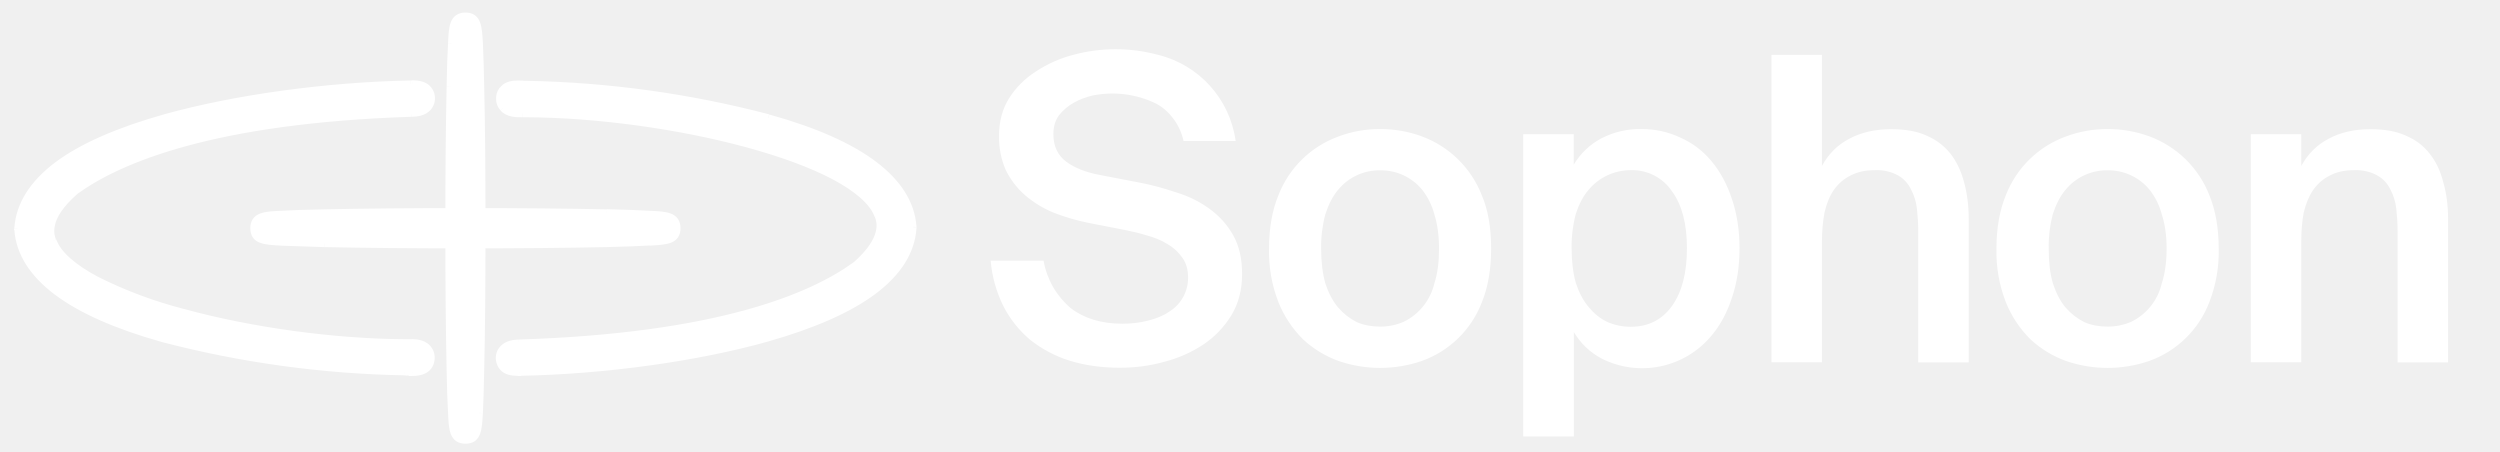
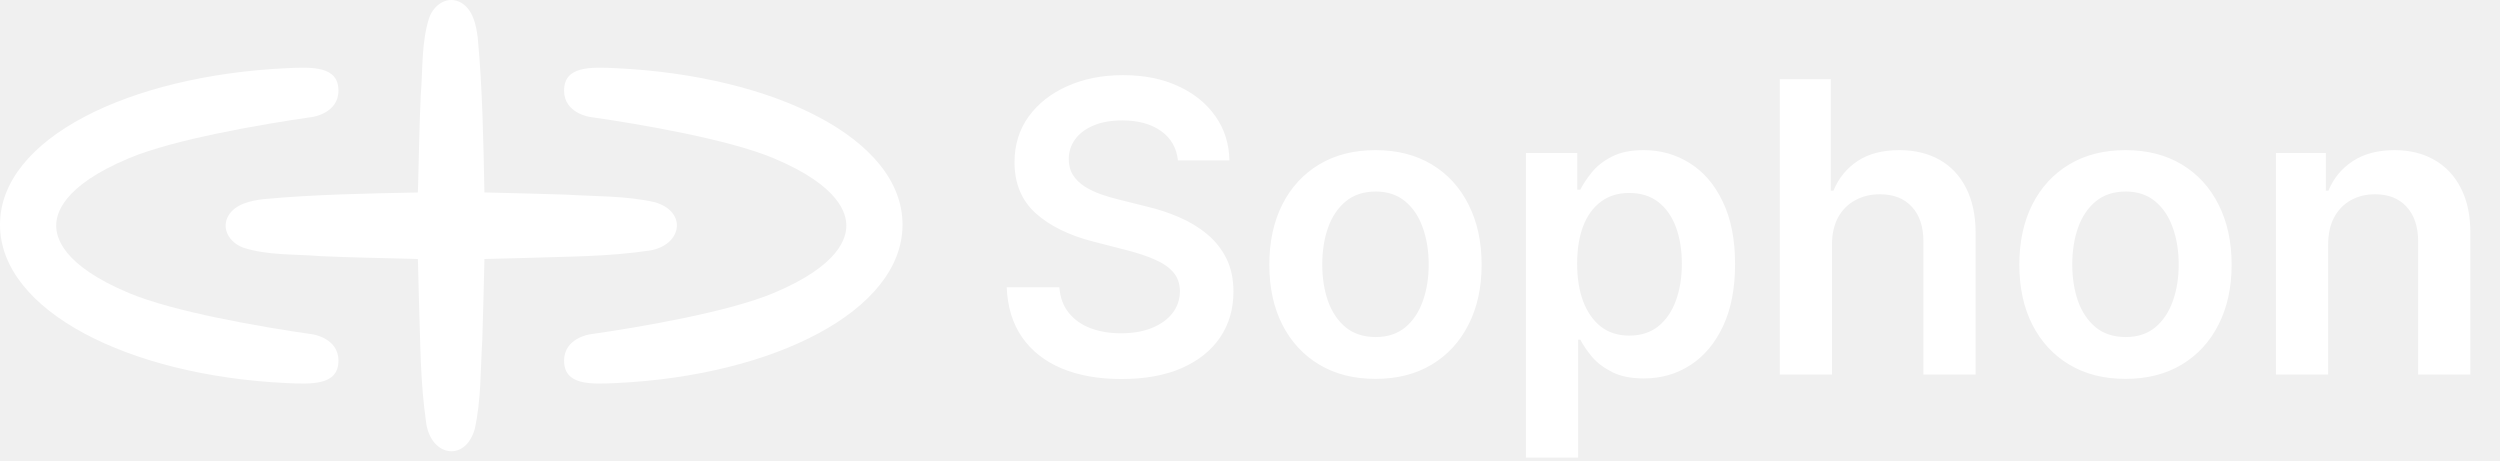
- <svg xmlns="http://www.w3.org/2000/svg" width="155" height="28" fill="none">
-   <path fill="white" d="M32.09 23.08c-.84 0-1.07-.42-1.12-.77a.85.85 0 0 1 .2-.66c.28-.34.72-.36 1.01-.37h.03c12.26-.4 18.11-2.85 20.86-4.85 1.9-1.67 1.5-2.72 1.38-3.06-1.3-3.46-13-6.3-21.84-6.33h-.2c-.4 0-.88.01-1.2-.35A.87.87 0 0 1 31 6c.11-.86 1.09-.79 1.46-.76h.19c5.18.12 10.78.9 14.98 2.08 5.74 1.61 8.76 3.88 8.98 6.74v.11c-.21 2.88-3.28 5.18-9.13 6.82a64.73 64.73 0 0 1-15.22 2.1h-.17ZM25.57 23.07h-.3l-.2-.02a63.87 63.87 0 0 1-14.99-2.07c-5.74-1.62-8.76-3.88-8.97-6.74v-.11c.21-2.88 3.28-5.18 9.13-6.82a64.73 64.73 0 0 1 15.22-2.1h.11c.88-.02 1.13.4 1.17.77a.85.85 0 0 1-.18.66c-.29.34-.73.36-1.02.38h-.03C13.25 7.4 7.4 9.86 4.65 11.86c-1.9 1.68-1.5 2.72-1.38 3.07 1.3 3.46 13 6.29 21.84 6.32h.2c.39 0 .88 0 1.2.35.17.19.24.44.2.7-.08.68-.7.78-1.14.78ZM28.86 27.29c-.77 0-.8-.67-.86-1.69l-.09-2.67a430.07 430.07 0 0 1 .1-20.24c.04-1.02.08-1.69.85-1.69.76 0 .8.67.85 1.69l.09 2.68a429.91 429.91 0 0 1-.09 20.23c-.05 1.02-.09 1.69-.85 1.69Z" />
-   <path fill="white" d="M28.86 15.17c-3.31 0-6.42-.03-8.76-.08a98.06 98.06 0 0 1-2.67-.09c-1.02-.05-1.69-.08-1.69-.85s.67-.8 1.69-.86l2.67-.09a427.09 427.09 0 0 1 20.19.09c1.01.05 1.68.09 1.68.86s-.67.8-1.68.85c-.63.04-1.53.07-2.67.1-2.34.04-5.46.07-8.76.07Z" />
-   <path fill="white" d="M32.09 23.08v.23h.22v-.23h-.22Zm-1.12-.77.23-.03-.23.03Zm.2-.66-.18-.14.17.14Zm1.01-.37v-.23.23Zm.03 0v.22-.22Zm20.86-4.85.13.19.01-.01h.01l-.15-.18Zm1.38-3.06-.21.08.2-.08ZM32.6 7.04v-.22.22Zm-.2 0v-.22.22Zm-1.2-.35-.17.15.17-.15ZM31 6l.22.04L31 6Zm1.46-.76-.02.22.02-.22Zm.19 0v.23-.22Zm14.98 2.08.07-.22-.07.22Zm8.98 6.74-.23.01.23-.01Zm0 .05.22.02v-.04l-.22.02Zm0 .06-.23-.02.23.02Zm-9.13 6.82.06.22-.06-.22Zm-15.22 2.1v.22-.22Zm-.17 0v-.23h-.23v.23h.23Zm-6.52 0h.22v-.23h-.22v.22Zm-.3-.02.01-.22-.02.22Zm-.2-.01v-.23.23Zm-14.99-2.07-.06.22.06-.22Zm-8.97-6.74.23-.01-.23.01Zm0-.05-.23-.02v.04l.23-.02Zm0-.06.23.02-.23-.02Zm9.13-6.82-.06-.22.06.22Zm15.22-2.1V5v.22Zm.1 0v.23h.01V5.2Zm1.18.77-.22.03.22-.03Zm-.18.66.17.15-.17-.15Zm-1.02.38v.22-.22Zm-.03 0v-.23.23ZM4.65 11.86l-.14-.18-.01.01.15.17Zm-1.38 3.07.21-.08-.21.08Zm21.84 6.32v.23-.23Zm.2 0v.23-.23Zm1.2.35.17-.15-.17.15Zm.2.7-.21-.03.22.03Zm-1.14.78h-.23v.23h.23v-.23ZM28 25.6l-.22.01H28Zm-.09-2.67h-.22.22Zm0-17.56h-.22.22Zm.1-2.68-.23-.01H28Zm1.7 0 .23-.01h-.23Zm.09 2.68h.22-.22Zm0 17.56h.22-.22Zm-.09 2.67.23.01h-.23ZM20.1 15.1v.22-.23Zm-2.67-.1-.02.23.02-.23Zm0-1.71-.02-.22.02.22Zm2.67-.09v-.22.22Zm17.52 0v-.22.22Zm2.67.09v-.22.22Zm0 1.71v.23V15Zm-2.67.1v.22-.23Zm-5.53 7.76c-.38 0-.6-.1-.7-.2a.59.59 0 0 1-.2-.38l-.44.06c.03.21.12.46.34.66.22.2.54.3 1 .3v-.44Zm-.9-.58a.62.62 0 0 1 .15-.48l-.35-.29c-.2.23-.28.53-.24.83l.45-.06Zm.15-.48c.2-.26.54-.28.85-.3l-.02-.45c-.28.02-.82.03-1.18.46l.35.29Zm.84-.3h.03v-.45h-.03v.45Zm.04 0c12.28-.39 18.18-2.85 20.98-4.88l-.26-.37c-2.7 1.97-8.5 4.41-20.74 4.8l.02.45Zm21-4.9c.97-.86 1.38-1.57 1.52-2.15.14-.58-.01-.97-.08-1.16l-.42.16c.06.15.17.45.06.9-.1.45-.45 1.1-1.38 1.92l.3.33Zm1.44-3.31c-.36-.95-1.4-1.8-2.82-2.56a27.15 27.15 0 0 0-5.42-2.03 56.4 56.4 0 0 0-13.8-1.88v.45c4.39.02 9.5.73 13.68 1.87 2.09.57 3.93 1.24 5.33 1.98 1.4.75 2.32 1.54 2.6 2.33l.43-.16ZM32.6 6.82H32.41v.45H32.62v-.45Zm-.2 0c-.42 0-.8 0-1.03-.27l-.34.3c.4.44 1 .42 1.37.42v-.45Zm-1.03-.27a.65.65 0 0 1-.16-.52l-.44-.06c-.05.32.05.64.26.87l.34-.3Zm-.16-.52a.6.6 0 0 1 .16-.36.7.7 0 0 1 .31-.18c.27-.07.56-.05.75-.04l.03-.45c-.18 0-.55-.04-.9.06-.18.05-.36.14-.5.3-.16.14-.26.35-.3.61l.45.06Zm1.22-.58.2.01.02-.45h-.19l-.03.44Zm.2.01c5.17.11 10.76.89 14.93 2.06l.13-.43a64.1 64.1 0 0 0-15.05-2.08v.45Zm14.93 2.06c2.86.8 5.02 1.77 6.49 2.87 1.46 1.1 2.22 2.33 2.32 3.67l.45-.03c-.11-1.51-.97-2.84-2.5-4C52.8 8.88 50.58 7.9 47.7 7.1l-.13.43Zm8.81 6.55v.05l.45-.04v-.05l-.45.04Zm0 .01v.06l.45.04v-.06l-.44-.04Zm0 .06c-.1 1.36-.87 2.6-2.36 3.72-1.49 1.11-3.69 2.09-6.6 2.9l.12.44c2.94-.83 5.2-1.82 6.75-2.98 1.56-1.17 2.43-2.52 2.54-4.05l-.45-.03Zm-8.96 6.63a64.5 64.5 0 0 1-15.16 2.08v.45c5.27-.1 10.98-.9 15.28-2.1l-.12-.43Zm-15.18 2.08h-.09v.45h.08v-.45Zm-.1 0h-.05v.45h.05v-.45Zm-.28.23h.45-.45Zm-6.3-.23-.28-.01-.04.44.33.02v-.45Zm-.28-.01-.2-.02-.02.45.19.02.03-.45Zm-.2-.02a63.65 63.65 0 0 1-14.94-2.05l-.12.43a64.1 64.1 0 0 0 15.04 2.07l.01-.45Zm-14.94-2.05C7.3 19.96 5.13 19 3.66 17.9c-1.46-1.1-2.22-2.33-2.32-3.67l-.45.03c.11 1.51.97 2.84 2.5 4 1.53 1.15 3.75 2.13 6.63 2.94l.12-.43Zm-8.8-6.54v-.06l-.46.04v.05l.46-.03Zm0-.02v-.06l-.45-.04v.06l.44.04Zm0-.06c.1-1.36.87-2.6 2.36-3.72 1.49-1.11 3.69-2.09 6.6-2.9l-.12-.44c-2.94.83-5.2 1.82-6.75 2.98C1.87 11.24 1 12.6.89 14.12l.45.03Zm8.96-6.63a64.5 64.5 0 0 1 15.16-2.08v-.45c-5.27.1-10.98.9-15.28 2.1l.12.43Zm15.18-2.08h.08v-.45h-.08v.45Zm.1 0c.4-.01.62.08.74.19.13.1.18.24.2.38l.45-.06a1.04 1.04 0 0 0-.36-.67c-.23-.2-.57-.3-1.05-.3l.01.46Zm.94.57a.63.63 0 0 1-.14.49l.35.29c.19-.24.28-.53.24-.84l-.45.06Zm-.14.49c-.2.25-.55.28-.85.3l.02.44c.27-.01.82-.03 1.18-.45l-.35-.3Zm-.84.3h-.03v.44h.03V6.8Zm-.04 0c-12.28.38-18.18 2.84-20.99 4.88l.27.36c2.7-1.96 8.5-4.4 20.74-4.8l-.02-.45Zm-21 4.9c-.97.85-1.38 1.57-1.52 2.14-.14.58.01.98.08 1.17l.42-.16c-.06-.16-.17-.45-.06-.9.1-.46.45-1.1 1.38-1.92l-.3-.34ZM3.06 15c.35.95 1.4 1.81 2.82 2.57 1.44.76 3.32 1.45 5.42 2.02a56.39 56.39 0 0 0 13.8 1.89v-.45c-4.39-.02-9.5-.73-13.68-1.87a26.72 26.72 0 0 1-5.33-1.99c-1.41-.75-2.32-1.54-2.6-2.32l-.43.16Zm22.05 6.48H25.3v-.45H25.1v.45Zm.2 0c.42 0 .8 0 1.03.27l.34-.3c-.4-.45-1-.43-1.38-.42v.45Zm1.03.27c.12.14.18.33.16.52l.44.06a1.1 1.1 0 0 0-.26-.88l-.34.3Zm.16.52c-.04.26-.17.4-.33.47-.17.1-.4.12-.6.12v.45c.23 0 .54-.03.8-.16.29-.15.52-.4.57-.82l-.44-.06Zm-.7.81h-.46.45Zm3.06 3.98a.54.54 0 0 1-.32-.07.48.48 0 0 1-.17-.24c-.1-.26-.12-.64-.14-1.16l-.45.02c.02.5.04.96.17 1.3.07.17.17.33.33.44.16.11.35.16.58.16v-.45Zm-.63-1.47a98.7 98.7 0 0 1-.1-2.67l-.44.01c.02 1.15.05 2.05.09 2.68l.45-.02Zm-.1-2.67c-.04-2.35-.07-5.46-.07-8.77h-.45c0 3.31.03 6.43.08 8.78l.45-.01Zm-.07-8.77c0-3.32.03-6.43.08-8.78h-.45c-.05 2.34-.08 5.46-.08 8.78h.45Zm.08-8.78c.02-1.14.05-2.04.09-2.67l-.45-.02c-.04.63-.07 1.53-.09 2.68l.45.01Zm.09-2.67c.02-.52.05-.9.14-1.16.05-.12.1-.19.17-.23a.54.54 0 0 1 .32-.08V.78a.98.98 0 0 0-.58.16.92.92 0 0 0-.33.44c-.13.34-.15.8-.17 1.3l.45.02Zm.63-1.47c.16 0 .25.03.32.08.06.04.12.11.16.23.1.26.12.64.15 1.16l.45-.02c-.03-.5-.05-.96-.18-1.3a.93.93 0 0 0-.32-.44.98.98 0 0 0-.58-.16v.45Zm.63 1.47.09 2.67h.44a98.69 98.69 0 0 0-.08-2.7l-.45.03Zm.09 2.67c.05 2.34.07 5.46.07 8.78h.45c0-3.32-.02-6.44-.08-8.79l-.44.01Zm.07 8.78c0 3.31-.02 6.43-.07 8.77l.44.01c.06-2.35.08-5.47.08-8.78h-.45Zm-.07 8.77a98.36 98.36 0 0 1-.1 2.67l.46.02c.03-.63.06-1.53.08-2.68l-.44-.01Zm-.1 2.67c-.02.52-.04.9-.14 1.16-.04.12-.1.19-.16.24a.54.54 0 0 1-.32.07v.45c.22 0 .42-.05.58-.16a.93.93 0 0 0 .32-.44c.13-.34.15-.8.18-1.3l-.45-.02Zm-.62-10.64c-3.31 0-6.42-.03-8.76-.08v.45c2.33.05 5.45.08 8.76.08v-.45Zm-8.76-.08a97.74 97.74 0 0 1-2.66-.09l-.03.45 2.68.09.01-.45Zm-2.66-.09c-.52-.03-.9-.05-1.16-.15a.48.48 0 0 1-.23-.16.54.54 0 0 1-.08-.32h-.45c0 .22.05.42.16.58.11.16.27.26.44.32.34.13.8.15 1.3.18l.02-.45Zm-1.47-.63c0-.16.03-.26.08-.32a.48.48 0 0 1 .24-.17c.25-.1.63-.12 1.15-.15l-.03-.44c-.49.02-.95.04-1.28.17a.93.93 0 0 0-.45.33.99.99 0 0 0-.16.58h.45Zm1.47-.64c.62-.03 1.52-.06 2.66-.08v-.45c-1.15.02-2.05.05-2.69.09l.03.44Zm2.66-.08c2.34-.05 5.45-.08 8.76-.08v-.45c-3.31 0-6.43.03-8.77.08l.01.45Zm8.76-.08c3.3 0 6.41.03 8.75.08l.01-.45c-2.34-.05-5.45-.08-8.76-.08v.45Zm8.75.08c1.14.02 2.04.05 2.67.08l.02-.44c-.63-.04-1.53-.07-2.68-.1v.46Zm2.67.08c.52.03.9.05 1.15.15.12.05.19.1.24.17.04.06.08.16.08.32h.44a.99.99 0 0 0-.16-.58.92.92 0 0 0-.44-.33c-.34-.13-.8-.15-1.3-.17l-.01.44Zm1.47.64c0 .16-.04.25-.08.32a.48.48 0 0 1-.24.16c-.26.1-.63.12-1.15.15l.02.45c.49-.03.95-.05 1.29-.18a.92.92 0 0 0 .44-.32.99.99 0 0 0 .16-.58h-.44Zm-1.47.63-2.67.09.01.45c1.15-.03 2.05-.06 2.68-.1l-.02-.44Zm-2.67.09c-2.34.05-5.45.08-8.75.08v.45c3.3 0 6.42-.03 8.76-.08v-.45Zm-5.35 7.98h-.02v.45h.02v-.45Zm-6.8-17.41h.02v-.45h-.02v.45Z" mask="url(#a)" />
-   <path fill="white" d="M142.68 10.29c.4-.74.96-1.3 1.68-1.68.73-.4 1.6-.6 2.6-.6.86 0 1.59.12 2.18.39.62.26 1.12.63 1.5 1.13.39.49.67 1.07.84 1.76.2.68.3 1.44.3 2.28v8.9h-3.13v-8.13c0-.48-.03-.94-.08-1.4a3.28 3.28 0 0 0-.37-1.2 1.95 1.95 0 0 0-.82-.87 2.75 2.75 0 0 0-1.42-.32c-.6 0-1.1.11-1.52.34-.42.21-.76.51-1.03.9-.26.38-.45.85-.58 1.39-.1.54-.15 1.13-.15 1.76v7.52h-3.13V8.32h3.13v1.97ZM130.67 20.25c.53 0 1-.1 1.45-.29a3.54 3.54 0 0 0 1.91-2.39c.2-.61.3-1.33.3-2.16 0-.8-.1-1.51-.3-2.12a4.17 4.17 0 0 0-.76-1.53 3.3 3.3 0 0 0-2.6-1.2 3.3 3.3 0 0 0-2.6 1.2c-.34.4-.6.91-.8 1.53a7.79 7.79 0 0 0-.25 2.12c0 .83.08 1.55.26 2.16.2.6.45 1.1.79 1.5.33.38.72.68 1.15.9.44.19.92.28 1.45.28Zm0-12.25c.9 0 1.75.15 2.58.45a6.36 6.36 0 0 1 3.73 3.65c.38.93.58 2.04.58 3.31a8.6 8.6 0 0 1-.58 3.32 6.23 6.23 0 0 1-3.73 3.65 7.94 7.94 0 0 1-5.16 0 6.5 6.5 0 0 1-2.2-1.34 6.82 6.82 0 0 1-1.53-2.31 8.6 8.6 0 0 1-.58-3.32c0-1.27.2-2.38.58-3.3a6.3 6.3 0 0 1 3.73-3.65c.83-.31 1.69-.46 2.58-.46ZM112.96 10.29c.4-.74.96-1.3 1.68-1.68.74-.4 1.6-.6 2.6-.6.86 0 1.59.12 2.19.39.61.26 1.1.63 1.5 1.13.38.49.66 1.07.84 1.76.19.68.29 1.44.29 2.28v8.9h-3.13v-8.13c0-.48-.03-.94-.08-1.4a3.28 3.28 0 0 0-.37-1.2 1.95 1.95 0 0 0-.81-.87 2.75 2.75 0 0 0-1.42-.32c-.6 0-1.1.11-1.53.34-.42.21-.76.51-1.03.9-.26.38-.45.85-.57 1.39-.1.54-.16 1.13-.16 1.76v7.52h-3.13V3.4h3.13v6.89ZM97.44 15.39c0 .82.09 1.54.26 2.15.2.6.46 1.1.8 1.5.33.4.71.71 1.15.92.46.2.94.3 1.45.3 1.1 0 1.96-.44 2.57-1.3.62-.87.92-2.06.92-3.57 0-1.5-.3-2.67-.92-3.52a2.97 2.97 0 0 0-2.57-1.32 3.4 3.4 0 0 0-2.6 1.21c-.34.39-.6.89-.8 1.5a7.78 7.78 0 0 0-.26 2.13Zm.13-7.07v1.89c.42-.7 1-1.25 1.71-1.63a5.2 5.2 0 0 1 2.5-.58c.86 0 1.66.18 2.4.53.75.33 1.4.82 1.94 1.47s.96 1.43 1.26 2.34c.31.91.47 1.93.47 3.05 0 1.14-.16 2.16-.47 3.07-.3.92-.72 1.7-1.26 2.34a5.58 5.58 0 0 1-6.84 1.42 4.37 4.37 0 0 1-1.7-1.63v6.47h-3.14V8.32h3.13ZM85.57 20.25c.52 0 1-.1 1.44-.29a3.55 3.55 0 0 0 1.92-2.39c.2-.61.29-1.33.29-2.16 0-.8-.1-1.51-.29-2.12a4.15 4.15 0 0 0-.76-1.53 3.3 3.3 0 0 0-2.6-1.2 3.3 3.3 0 0 0-2.6 1.2c-.34.4-.6.91-.8 1.53a7.78 7.78 0 0 0-.26 2.12c0 .83.09 1.55.26 2.16.2.6.46 1.1.8 1.5.33.38.71.68 1.15.9.44.19.92.28 1.45.28Zm0-12.25c.89 0 1.75.15 2.57.45a6.36 6.36 0 0 1 3.73 3.65c.4.93.58 2.04.58 3.31 0 1.28-.19 2.39-.57 3.32a6.23 6.23 0 0 1-3.73 3.65 7.94 7.94 0 0 1-5.16 0 6.5 6.5 0 0 1-2.2-1.34 6.83 6.83 0 0 1-1.53-2.31 8.61 8.61 0 0 1-.58-3.32c0-1.27.2-2.38.58-3.3a6.3 6.3 0 0 1 3.73-3.65c.82-.31 1.68-.46 2.58-.46ZM67.44 13.81a13.1 13.1 0 0 1-2.13-.63 6.6 6.6 0 0 1-1.76-1.08c-.5-.44-.89-.95-1.19-1.55a5.07 5.07 0 0 1-.42-2.13c0-.9.21-1.67.63-2.34.42-.66.98-1.22 1.66-1.65a7.7 7.7 0 0 1 2.31-1.03 10.1 10.1 0 0 1 5.26 0 6.39 6.39 0 0 1 4.81 5.34h-3.23a3.56 3.56 0 0 0-.66-1.42c-.3-.39-.65-.69-1.05-.9a6.18 6.18 0 0 0-3.92-.5c-.42.1-.81.24-1.18.45-.35.2-.65.45-.9.76-.24.32-.36.71-.36 1.19 0 .73.26 1.3.79 1.7.54.4 1.22.66 2.05.82l2.34.45c.84.15 1.64.37 2.41.63.8.24 1.49.59 2.08 1.02.61.44 1.1.98 1.47 1.63.37.65.56 1.46.56 2.42 0 .97-.22 1.82-.66 2.55a5.9 5.9 0 0 1-1.74 1.82 8 8 0 0 1-2.42 1.07c-.89.25-1.8.37-2.76.37-1.14 0-2.18-.15-3.12-.44a7.58 7.58 0 0 1-2.45-1.3 6.73 6.73 0 0 1-1.66-2.1 7.85 7.85 0 0 1-.78-2.8h3.28a5 5 0 0 0 1.68 2.94c.83.64 1.9.97 3.21.97.56 0 1.09-.06 1.58-.19.5-.12.95-.3 1.31-.55a2.45 2.45 0 0 0 1.18-2.13c0-.49-.12-.9-.36-1.23a2.85 2.85 0 0 0-.92-.84c-.37-.23-.79-.4-1.26-.53-.46-.14-.91-.25-1.37-.34l-2.31-.45Z" />
+ <svg xmlns="http://www.w3.org/2000/svg" width="554" height="102" viewBox="0 0 554 102" fill="none">
+   <path d="M261.028 35.539C260.729 32.748 259.472 30.575 257.256 29.019C255.062 27.464 252.207 26.686 248.691 26.686C246.219 26.686 244.099 27.059 242.331 27.805C240.563 28.55 239.21 29.562 238.272 30.841C237.335 32.119 236.855 33.579 236.834 35.219C236.834 36.583 237.143 37.766 237.761 38.767C238.4 39.769 239.263 40.621 240.349 41.324C241.436 42.006 242.64 42.581 243.961 43.05C245.282 43.519 246.614 43.913 247.956 44.232L254.092 45.766C256.564 46.342 258.94 47.119 261.219 48.099C263.521 49.08 265.577 50.315 267.388 51.807C269.22 53.298 270.669 55.099 271.734 57.208C272.8 59.318 273.332 61.789 273.332 64.623C273.332 68.458 272.352 71.835 270.392 74.754C268.432 77.652 265.598 79.921 261.891 81.562C258.205 83.181 253.741 83.991 248.499 83.991C243.407 83.991 238.986 83.202 235.236 81.626C231.507 80.049 228.588 77.748 226.479 74.722C224.391 71.697 223.261 68.011 223.091 63.664H234.756C234.927 65.944 235.63 67.84 236.866 69.353C238.102 70.866 239.71 71.995 241.692 72.741C243.695 73.487 245.932 73.859 248.403 73.859C250.982 73.859 253.24 73.476 255.179 72.709C257.139 71.921 258.673 70.834 259.781 69.449C260.889 68.043 261.454 66.402 261.475 64.527C261.454 62.822 260.953 61.416 259.973 60.308C258.993 59.179 257.619 58.242 255.85 57.496C254.103 56.729 252.058 56.047 249.714 55.45L242.267 53.533C236.876 52.148 232.615 50.049 229.483 47.236C226.372 44.403 224.817 40.642 224.817 35.955C224.817 32.098 225.861 28.721 227.949 25.823C230.058 22.925 232.924 20.678 236.546 19.079C240.168 17.46 244.27 16.651 248.851 16.651C253.496 16.651 257.565 17.46 261.06 19.079C264.575 20.678 267.335 22.904 269.337 25.759C271.34 28.593 272.374 31.853 272.438 35.539H261.028ZM304.805 83.959C300.011 83.959 295.856 82.904 292.341 80.795C288.825 78.685 286.098 75.734 284.159 71.942C282.241 68.149 281.282 63.717 281.282 58.646C281.282 53.575 282.241 49.133 284.159 45.319C286.098 41.505 288.825 38.543 292.341 36.434C295.856 34.325 300.011 33.27 304.805 33.27C309.599 33.27 313.754 34.325 317.27 36.434C320.785 38.543 323.502 41.505 325.42 45.319C327.358 49.133 328.328 53.575 328.328 58.646C328.328 63.717 327.358 68.149 325.42 71.942C323.502 75.734 320.785 78.685 317.27 80.795C313.754 82.904 309.599 83.959 304.805 83.959ZM304.869 74.69C307.469 74.69 309.642 73.977 311.389 72.549C313.136 71.1 314.436 69.161 315.288 66.732C316.162 64.303 316.599 61.597 316.599 58.614C316.599 55.61 316.162 52.894 315.288 50.465C314.436 48.014 313.136 46.065 311.389 44.616C309.642 43.167 307.469 42.443 304.869 42.443C302.206 42.443 299.99 43.167 298.221 44.616C296.474 46.065 295.164 48.014 294.29 50.465C293.438 52.894 293.012 55.61 293.012 58.614C293.012 61.597 293.438 64.303 294.29 66.732C295.164 69.161 296.474 71.1 298.221 72.549C299.99 73.977 302.206 74.69 304.869 74.69ZM338.148 101.409V33.909H349.526V42.027H350.197C350.793 40.834 351.635 39.566 352.722 38.224C353.808 36.86 355.278 35.699 357.132 34.74C358.986 33.76 361.351 33.27 364.227 33.27C368.02 33.27 371.44 34.239 374.487 36.178C377.555 38.096 379.984 40.94 381.773 44.712C383.585 48.462 384.49 53.064 384.49 58.519C384.49 63.909 383.606 68.49 381.837 72.261C380.069 76.033 377.661 78.909 374.614 80.891C371.567 82.872 368.116 83.863 364.259 83.863C361.447 83.863 359.114 83.394 357.26 82.457C355.406 81.519 353.915 80.39 352.786 79.069C351.678 77.727 350.815 76.459 350.197 75.266H349.717V101.409H338.148ZM349.494 58.455C349.494 61.629 349.941 64.41 350.836 66.796C351.752 69.183 353.063 71.047 354.767 72.389C356.493 73.71 358.581 74.371 361.031 74.371C363.588 74.371 365.729 73.689 367.455 72.325C369.181 70.94 370.481 69.055 371.354 66.668C372.249 64.261 372.697 61.523 372.697 58.455C372.697 55.408 372.26 52.702 371.386 50.337C370.513 47.972 369.213 46.118 367.487 44.776C365.761 43.433 363.609 42.762 361.031 42.762C358.56 42.762 356.461 43.412 354.735 44.712C353.009 46.011 351.699 47.833 350.804 50.177C349.93 52.521 349.494 55.28 349.494 58.455ZM405.967 54.236V83H394.398V17.546H405.712V42.251H406.287C407.438 39.481 409.217 37.297 411.624 35.699C414.053 34.08 417.143 33.27 420.893 33.27C424.302 33.27 427.274 33.984 429.81 35.411C432.345 36.839 434.305 38.927 435.69 41.675C437.097 44.424 437.8 47.78 437.8 51.743V83H426.23V53.533C426.23 50.23 425.378 47.663 423.673 45.83C421.99 43.977 419.625 43.05 416.578 43.05C414.533 43.05 412.7 43.497 411.081 44.392C409.483 45.266 408.226 46.533 407.31 48.195C406.415 49.857 405.967 51.871 405.967 54.236ZM471.006 83.959C466.212 83.959 462.058 82.904 458.542 80.795C455.026 78.685 452.299 75.734 450.36 71.942C448.442 68.149 447.484 63.717 447.484 58.646C447.484 53.575 448.442 49.133 450.36 45.319C452.299 41.505 455.026 38.543 458.542 36.434C462.058 34.325 466.212 33.27 471.006 33.27C475.8 33.27 479.955 34.325 483.471 36.434C486.987 38.543 489.703 41.505 491.621 45.319C493.56 49.133 494.529 53.575 494.529 58.646C494.529 63.717 493.56 68.149 491.621 71.942C489.703 75.734 486.987 78.685 483.471 80.795C479.955 82.904 475.8 83.959 471.006 83.959ZM471.07 74.69C473.67 74.69 475.843 73.977 477.59 72.549C479.337 71.1 480.637 69.161 481.489 66.732C482.363 64.303 482.8 61.597 482.8 58.614C482.8 55.61 482.363 52.894 481.489 50.465C480.637 48.014 479.337 46.065 477.59 44.616C475.843 43.167 473.67 42.443 471.07 42.443C468.407 42.443 466.191 43.167 464.423 44.616C462.675 46.065 461.365 48.014 460.491 50.465C459.639 52.894 459.213 55.61 459.213 58.614C459.213 61.597 459.639 64.303 460.491 66.732C461.365 69.161 462.675 71.1 464.423 72.549C466.191 73.977 468.407 74.69 471.07 74.69ZM515.919 54.236V83H504.349V33.909H515.407V42.251H515.982C517.112 39.502 518.912 37.318 521.384 35.699C523.877 34.08 526.955 33.27 530.62 33.27C534.008 33.27 536.959 33.994 539.473 35.443C542.009 36.892 543.969 38.991 545.354 41.739C546.76 44.488 547.453 47.822 547.431 51.743V83H535.862V53.533C535.862 50.251 535.009 47.684 533.305 45.83C531.622 43.977 529.289 43.05 526.306 43.05C524.281 43.05 522.481 43.497 520.904 44.392C519.349 45.266 518.124 46.533 517.229 48.195C516.355 49.857 515.919 51.871 515.919 54.236Z" fill="#FFFFFF" />
+   <path d="M95.12 3.916C96.261 0.799 99.377 -1.034 102.226 0.624C104.809 2.174 105.518 5.533 105.868 8.358C106.916 19.638 107.124 31.262 107.346 42.645C113.331 42.776 119.484 42.948 125.345 43.125C131.87 43.541 138.654 43.358 145.071 44.799C152.396 46.89 151.163 54.337 143.971 55.521C134.321 56.928 126.203 56.812 116.161 57.17C113.196 57.246 110.267 57.329 107.353 57.394C107.223 63.363 107.051 69.499 106.875 75.345C106.459 81.87 106.642 88.654 105.201 95.071C103.11 102.396 95.662 101.163 94.479 93.971C93.071 84.321 93.188 76.203 92.829 66.161C92.755 63.213 92.671 60.301 92.606 57.404C92.058 57.387 91.509 57.368 90.959 57.346C84.159 57.163 77.676 57.071 70.917 56.754C65.3 56.279 59.324 56.646 53.916 54.879C50.799 53.738 48.966 50.623 50.624 47.773C52.174 45.191 55.533 44.483 58.358 44.133C69.621 43.086 81.227 42.876 92.594 42.654C92.611 42.09 92.631 41.525 92.654 40.959C92.838 34.159 92.929 27.675 93.246 20.917C93.721 15.3 93.354 9.324 95.12 3.916ZM63.408 15.115C69.2 14.84 75 14.607 75 20.089C75 25.071 69.333 25.904 69.333 25.904C57.7 27.571 38.547 30.896 28.617 35.044C13.686 41.285 12.455 47.492 12.455 50C12.455 52.508 13.686 58.715 28.617 64.956C38.547 69.104 57.7 72.438 69.333 74.096C69.333 74.096 75 74.928 75 79.911C75 85.393 69.191 85.159 63.408 84.885C28.609 83.235 0 68.896 0 49.792C0 30.688 28.609 16.782 63.408 15.115ZM125 20.089C125 14.607 130.8 14.84 136.592 15.115C171.391 16.765 200 30.67 200 49.774V49.792C200 68.896 171.391 83.235 136.592 84.885C130.809 85.159 125 85.393 125 79.911C125 74.928 130.667 74.096 130.667 74.096C142.3 72.438 161.453 69.104 171.383 64.956C186.314 58.715 187.544 52.508 187.544 50C187.544 47.492 186.314 41.285 171.383 35.044C161.453 30.896 142.3 27.571 130.667 25.904C130.667 25.904 125 25.071 125 20.089Z" fill="#FFFFFF" />
</svg>
